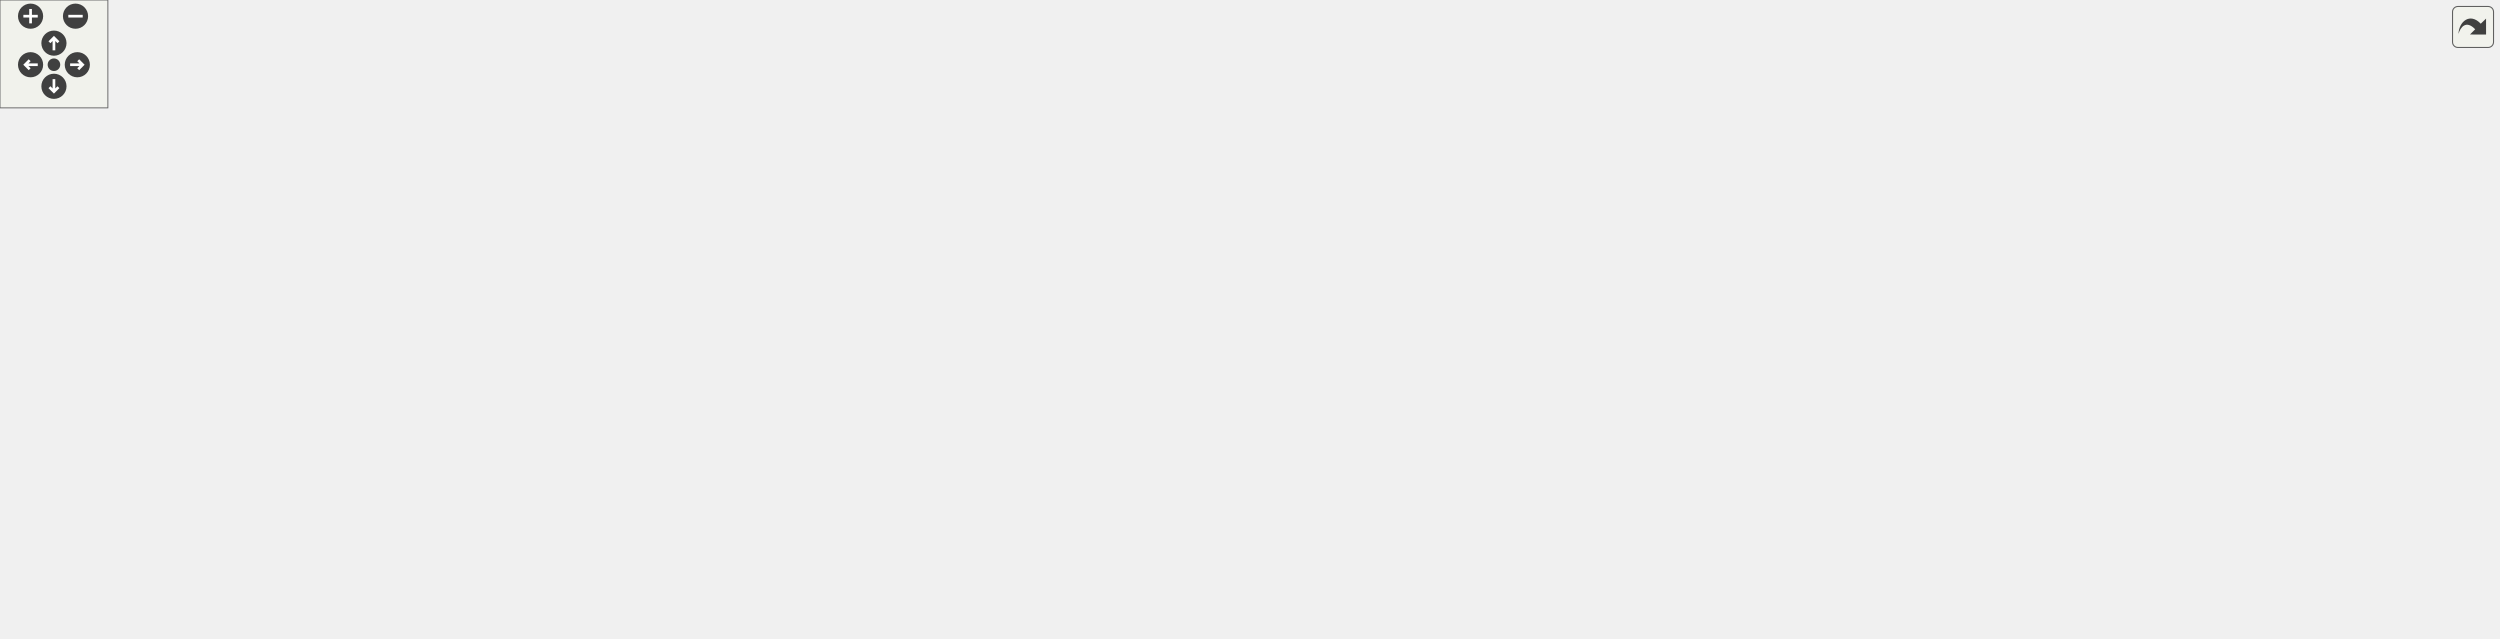
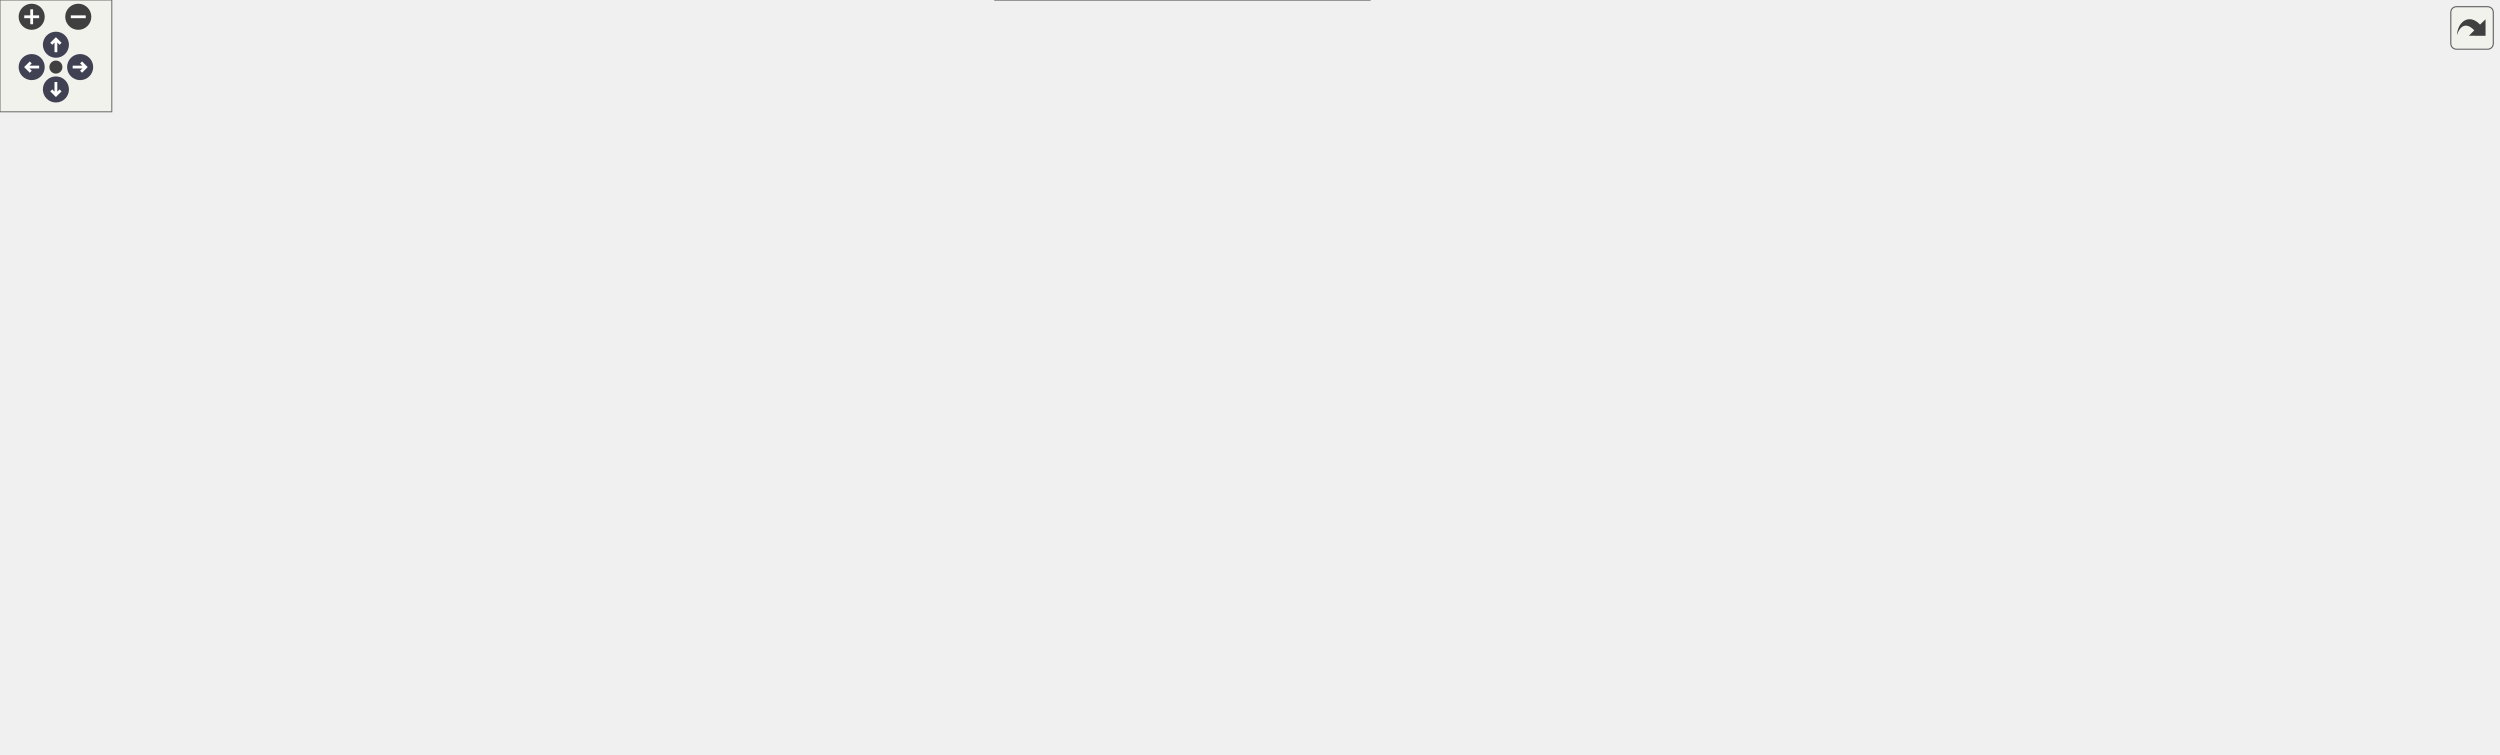
<svg xmlns="http://www.w3.org/2000/svg" xmlns:xlink="http://www.w3.org/1999/xlink" id="main" version="1.1" xml:space="preserve">
  <style type="text/css">
+ .node, .edge {opacity: 0.7;}
+ .node.selected, .edge.selected {opacity: 1;}
.edge:hover path { stroke: red; }
.edge:hover polygon { stroke: red; fill: red; }
</style>
  <defs>
    <circle id="rim" cx="0" cy="0" r="7" />
    <circle id="rim2" cx="0" cy="0" r="3.5" />
    <g id="zoomPlus">
      <use xlink:href="#rim" fill="#404040">
        <set attributeName="fill" to="#808080" begin="zoomplus.mouseover" end="zoomplus.mouseout" />
      </use>
      <path d="M-4,0h8M0,-4v8" fill="none" stroke="white" stroke-width="1.5" pointer-events="none" />
    </g>
    <g id="zoomMin">
      <use xlink:href="#rim" fill="#404040">
        <set attributeName="fill" to="#808080" begin="zoomminus.mouseover" end="zoomminus.mouseout" />
      </use>
      <path d="M-4,0h8" fill="none" stroke="white" stroke-width="1.5" pointer-events="none" />
    </g>
-     <g id="dirArrow">
-       <path fill="none" stroke="white" stroke-width="1.5" d="M0,-3.0v7 M-2.5,-0.5L0,-3.0L2.5,-0.5" />
+     <g id="arrowUp" transform="translate(30 24)">
+       <use xlink:href="#rim" />
+       <path pointer-events="none" fill="none" stroke="white" stroke-width="1.5" d="M0,-3.0v7 M-2.5,-0.5L0,-3.0L2.5,-0.5" />
+     </g>
+     <g id="arrowRight" transform="rotate(90) translate(36 -43)">
+       <use xlink:href="#rim" />
+       <path pointer-events="none" fill="none" stroke="white" stroke-width="1.5" d="M0,-3.0v7 M-2.5,-0.5L0,-3.0L2.5,-0.5" />
+     </g>
+     <g id="arrowDown" transform="rotate(180) translate(-30 -48)">
+       <use xlink:href="#rim" />
+       <path pointer-events="none" fill="none" stroke="white" stroke-width="1.5" d="M0,-3.0v7 M-2.5,-0.5L0,-3.0L2.5,-0.5" />
+     </g>
+     <g id="arrowLeft" transform="rotate(270) translate(-36 17)">
+       <use xlink:href="#rim" />
+       <path pointer-events="none" fill="none" stroke="white" stroke-width="1.5" d="M0,-3.0v7 M-2.5,-0.5L0,-3.0L2.5,-0.5" />
    </g>
    <g id="resetDef">
      <use xlink:href="#rim2" fill="#404040">
        <set attributeName="fill" to="#808080" begin="reset.mouseover" end="reset.mouseout" />
      </use>
    </g>
  </defs>
  <svg id="graph" class="graph">
    <g id="viewport">
-       <g id="node1" class="node">
-         <g id="a_node1">
+       <g id="Node000001" class="node">
+         <g id="a_Node000001">
          <a xlink:title="Helper class to prepare and send a response.">
-             <polygon fill="#bfbfbf" stroke="black" points="555,-0.5 555,-189.5 763,-189.5 763,-0.5 555,-0.5" />
-             <text text-anchor="middle" x="659" y="-177.5" font-family="Helvetica,sans-Serif" font-size="10.00">Roar::Session::SendIntermediate&lt; BodyT &gt;</text>
-             <polyline fill="none" stroke="black" points="555,-170.5 763,-170.5 " />
-             <text text-anchor="middle" x="659" y="-158.5" font-family="Helvetica,sans-Serif" font-size="10.00"> </text>
-             <polyline fill="none" stroke="black" points="555,-151.5 763,-151.5 " />
-             <text text-anchor="start" x="563" y="-139.5" font-family="Helvetica,sans-Serif" font-size="10.00">+ SendIntermediate()</text>
-             <text text-anchor="start" x="563" y="-128.5" font-family="Helvetica,sans-Serif" font-size="10.00">+ SendIntermediate()</text>
-             <text text-anchor="start" x="563" y="-117.5" font-family="Helvetica,sans-Serif" font-size="10.00">+ SendIntermediate()</text>
-             <text text-anchor="start" x="563" y="-106.5" font-family="Helvetica,sans-Serif" font-size="10.00">+ SendIntermediate()</text>
-             <text text-anchor="start" x="563" y="-95.5" font-family="Helvetica,sans-Serif" font-size="10.00">+ SendIntermediate()</text>
-             <text text-anchor="start" x="563" y="-84.5" font-family="Helvetica,sans-Serif" font-size="10.00">+ operator=()</text>
-             <text text-anchor="start" x="563" y="-73.5" font-family="Helvetica,sans-Serif" font-size="10.00">+ operator=()</text>
-             <text text-anchor="start" x="563" y="-62.5" font-family="Helvetica,sans-Serif" font-size="10.00">+ status()</text>
-             <text text-anchor="start" x="563" y="-51.5" font-family="Helvetica,sans-Serif" font-size="10.00">+ body()</text>
-             <text text-anchor="start" x="563" y="-40.5" font-family="Helvetica,sans-Serif" font-size="10.00">+ body()</text>
-             <text text-anchor="start" x="563" y="-29.5" font-family="Helvetica,sans-Serif" font-size="10.00">and 11 more...</text>
-             <text text-anchor="start" x="563" y="-18.5" font-family="Helvetica,sans-Serif" font-size="10.00">- writeHeader()</text>
-             <text text-anchor="start" x="563" y="-7.5" font-family="Helvetica,sans-Serif" font-size="10.00">- writeChunk()</text>
-           </a>
-         </g>
-       </g>
-       <g id="node2" class="node">
-         <g id="a_node2">
-           <a xlink:title=" ">
-             <polygon fill="none" stroke="black" points="0,-237.5 0,-294.5 286,-294.5 286,-237.5 0,-237.5" />
-             <text text-anchor="middle" x="143" y="-282.5" font-family="Helvetica,sans-Serif" font-size="10.00">std::enable_shared_from_this&lt; SendIntermediate&lt; BodyT &gt; &gt;</text>
-             <polyline fill="none" stroke="black" points="0,-275.5 286,-275.5 " />
-             <text text-anchor="middle" x="143" y="-263.5" font-family="Helvetica,sans-Serif" font-size="10.00"> </text>
-             <polyline fill="none" stroke="black" points="0,-256.5 286,-256.5 " />
-             <text text-anchor="middle" x="143" y="-244.5" font-family="Helvetica,sans-Serif" font-size="10.00"> </text>
-           </a>
-         </g>
-       </g>
-       <g id="edge1" class="edge">
-         <path fill="none" stroke="midnightblue" d="M236.68,-234.32C326.5,-204.9 461.81,-160.58 554.94,-130.08" />
-         <polygon fill="none" stroke="midnightblue" points="235.47,-231.03 227.05,-237.47 237.65,-237.68 235.47,-231.03" />
-       </g>
-       <g id="node3" class="node">
-         <g id="a_node3">
-           <a xlink:title=" ">
-             <polygon fill="none" stroke="black" points="304.5,-237.5 304.5,-294.5 447.5,-294.5 447.5,-237.5 304.5,-237.5" />
-             <text text-anchor="middle" x="376" y="-282.5" font-family="Helvetica,sans-Serif" font-size="10.00">shared_ptr&lt; Roar::Session &gt;</text>
-             <polyline fill="none" stroke="black" points="304.5,-275.5 447.5,-275.5 " />
-             <text text-anchor="middle" x="376" y="-263.5" font-family="Helvetica,sans-Serif" font-size="10.00"> </text>
-             <polyline fill="none" stroke="black" points="304.5,-256.5 447.5,-256.5 " />
-             <text text-anchor="middle" x="376" y="-244.5" font-family="Helvetica,sans-Serif" font-size="10.00"> </text>
-           </a>
-         </g>
-       </g>
-       <g id="edge2" class="edge">
-         <path fill="none" stroke="#404040" d="M422.1,-237.47C455.23,-217.68 501.43,-190.1 544.24,-164.53" />
-         <polygon fill="none" stroke="#404040" points="544.45,-164.41 547.55,-157.9 554.75,-158.25 551.65,-164.76 544.45,-164.41" />
-         <text text-anchor="middle" x="491" y="-211" font-family="Helvetica,sans-Serif" font-size="10.00"> -session_</text>
-       </g>
-       <g id="node4" class="node">
-         <g id="a_node4">
-           <a xlink:title=" ">
-             <polygon fill="none" stroke="black" points="465.5,-237.5 465.5,-294.5 572.5,-294.5 572.5,-237.5 465.5,-237.5" />
-             <text text-anchor="middle" x="519" y="-282.5" font-family="Helvetica,sans-Serif" font-size="10.00">Response&lt; BodyT &gt;</text>
-             <polyline fill="none" stroke="black" points="465.5,-275.5 572.5,-275.5 " />
-             <text text-anchor="middle" x="519" y="-263.5" font-family="Helvetica,sans-Serif" font-size="10.00"> </text>
-             <polyline fill="none" stroke="black" points="465.5,-256.5 572.5,-256.5 " />
-             <text text-anchor="middle" x="519" y="-244.5" font-family="Helvetica,sans-Serif" font-size="10.00"> </text>
-           </a>
-         </g>
-       </g>
-       <g id="edge3" class="edge">
-         <path fill="none" stroke="#404040" d="M541.81,-237.47C550.89,-226.5 561.97,-213.13 573.65,-199.04" />
-         <polygon fill="none" stroke="#404040" points="573.73,-198.93 574.48,-191.76 581.39,-189.69 580.64,-196.86 573.73,-198.93" />
-         <text text-anchor="middle" x="591" y="-211" font-family="Helvetica,sans-Serif" font-size="10.00"> -response_</text>
-       </g>
-       <g id="node5" class="node">
-         <g id="a_node5">
-           <a xlink:title=" ">
-             <polygon fill="none" stroke="black" points="591,-237.5 591,-294.5 727,-294.5 727,-237.5 591,-237.5" />
-             <text text-anchor="middle" x="659" y="-282.5" font-family="Helvetica,sans-Serif" font-size="10.00">function&lt; bool(std::size_t)&gt;</text>
-             <polyline fill="none" stroke="black" points="591,-275.5 727,-275.5 " />
-             <text text-anchor="middle" x="659" y="-263.5" font-family="Helvetica,sans-Serif" font-size="10.00"> </text>
-             <polyline fill="none" stroke="black" points="591,-256.5 727,-256.5 " />
-             <text text-anchor="middle" x="659" y="-244.5" font-family="Helvetica,sans-Serif" font-size="10.00"> </text>
-           </a>
-         </g>
-       </g>
-       <g id="edge4" class="edge">
-         <path fill="none" stroke="#404040" d="M659,-237.47C659,-227.23 659,-214.9 659,-201.84" />
-         <polygon fill="none" stroke="#404040" points="659,-201.69 655,-195.69 659,-189.69 663,-195.69 659,-201.69" />
-         <text text-anchor="middle" x="684.5" y="-211" font-family="Helvetica,sans-Serif" font-size="10.00"> -onChunk_</text>
-       </g>
-       <g id="node6" class="node">
-         <g id="a_node6">
-           <a xlink:title=" ">
-             <polygon fill="none" stroke="black" points="745,-237.5 745,-294.5 901,-294.5 901,-237.5 745,-237.5" />
-             <text text-anchor="middle" x="823" y="-282.5" font-family="Helvetica,sans-Serif" font-size="10.00">unique_ptr&lt; promise::Promise &gt;</text>
-             <polyline fill="none" stroke="black" points="745,-275.5 901,-275.5 " />
-             <text text-anchor="middle" x="823" y="-263.5" font-family="Helvetica,sans-Serif" font-size="10.00"> </text>
-             <polyline fill="none" stroke="black" points="745,-256.5 901,-256.5 " />
-             <text text-anchor="middle" x="823" y="-244.5" font-family="Helvetica,sans-Serif" font-size="10.00"> </text>
-           </a>
-         </g>
-       </g>
-       <g id="edge5" class="edge">
-         <path fill="none" stroke="#404040" d="M796.29,-237.47C785.54,-226.39 772.42,-212.87 758.6,-198.63" />
-         <polygon fill="none" stroke="#404040" points="758.27,-198.3 751.22,-196.78 749.92,-189.69 756.96,-191.21 758.27,-198.3" />
-         <text text-anchor="middle" x="798" y="-211" font-family="Helvetica,sans-Serif" font-size="10.00"> -promise_</text>
-       </g>
-       <g id="node7" class="node">
-         <g id="a_node7">
-           <a xlink:title=" ">
-             <polygon fill="none" stroke="black" points="919.5,-237.5 919.5,-294.5 1096.5,-294.5 1096.5,-237.5 919.5,-237.5" />
-             <text text-anchor="middle" x="1008" y="-282.5" font-family="Helvetica,sans-Serif" font-size="10.00">optional&lt; std::chrono::milliseconds &gt;</text>
-             <polyline fill="none" stroke="black" points="919.5,-275.5 1096.5,-275.5 " />
-             <text text-anchor="middle" x="1008" y="-263.5" font-family="Helvetica,sans-Serif" font-size="10.00"> </text>
-             <polyline fill="none" stroke="black" points="919.5,-256.5 1096.5,-256.5 " />
-             <text text-anchor="middle" x="1008" y="-244.5" font-family="Helvetica,sans-Serif" font-size="10.00"> </text>
-           </a>
-         </g>
-       </g>
-       <g id="edge6" class="edge">
-         <path fill="none" stroke="#404040" d="M951.15,-237.47C903.33,-214.31 833.44,-180.47 774.01,-151.69" />
-         <polygon fill="none" stroke="#404040" points="773.84,-151.61 766.7,-152.6 763.04,-146.38 770.18,-145.4 773.84,-151.61" />
-         <text text-anchor="middle" x="942" y="-211" font-family="Helvetica,sans-Serif" font-size="10.00"> -overallTimeout_</text>
-       </g>
-       <g id="node8" class="node">
-         <g id="a_node8">
-           <a xlink:title=" ">
-             <polygon fill="none" stroke="black" points="1114.5,-237.5 1114.5,-294.5 1389.5,-294.5 1389.5,-237.5 1114.5,-237.5" />
-             <text text-anchor="middle" x="1252" y="-282.5" font-family="Helvetica,sans-Serif" font-size="10.00">unique_ptr&lt; boost::beast::http::serializer&lt; false, BodyT &gt; &gt;</text>
-             <polyline fill="none" stroke="black" points="1114.5,-275.5 1389.5,-275.5 " />
-             <text text-anchor="middle" x="1252" y="-263.5" font-family="Helvetica,sans-Serif" font-size="10.00"> </text>
-             <polyline fill="none" stroke="black" points="1114.5,-256.5 1389.5,-256.5 " />
-             <text text-anchor="middle" x="1252" y="-244.5" font-family="Helvetica,sans-Serif" font-size="10.00"> </text>
-           </a>
-         </g>
-       </g>
-       <g id="edge7" class="edge">
-         <path fill="none" stroke="#404040" d="M1155.4,-237.47C1051.28,-207.8 885.58,-160.57 774.61,-128.95" />
-         <polygon fill="none" stroke="#404040" points="774.58,-128.94 767.71,-131.14 763.04,-125.65 769.91,-123.45 774.58,-128.94" />
-         <text text-anchor="middle" x="1101.5" y="-211" font-family="Helvetica,sans-Serif" font-size="10.00"> -serializer_</text>
+             <polygon fill="#999999" stroke="none" points="735,-244 534,-244 534,0 735,0 735,-244" />
+             <text text-anchor="start" x="538.88" y="-230.5" font-family="Helvetica,sans-Serif" font-size="10.00">Roar::Session::SendIntermediate&lt; BodyT &gt;</text>
+             <text text-anchor="start" x="633" y="-214.5" font-family="Helvetica,sans-Serif" font-size="10.00"> </text>
+             <text text-anchor="start" x="563" y="-198.5" font-family="Helvetica,sans-Serif" font-size="10.00">+</text>
+             <text text-anchor="start" x="598" y="-198.5" font-family="Helvetica,sans-Serif" font-size="10.00">SendIntermediate()</text>
+             <text text-anchor="start" x="563" y="-182.5" font-family="Helvetica,sans-Serif" font-size="10.00">+</text>
+             <text text-anchor="start" x="598" y="-182.5" font-family="Helvetica,sans-Serif" font-size="10.00">SendIntermediate()</text>
+             <text text-anchor="start" x="563" y="-166.5" font-family="Helvetica,sans-Serif" font-size="10.00">+</text>
+             <text text-anchor="start" x="598" y="-166.5" font-family="Helvetica,sans-Serif" font-size="10.00">SendIntermediate()</text>
+             <text text-anchor="start" x="563" y="-150.5" font-family="Helvetica,sans-Serif" font-size="10.00">+</text>
+             <text text-anchor="start" x="598" y="-150.5" font-family="Helvetica,sans-Serif" font-size="10.00">SendIntermediate()</text>
+             <text text-anchor="start" x="563" y="-134.5" font-family="Helvetica,sans-Serif" font-size="10.00">+</text>
+             <text text-anchor="start" x="598" y="-134.5" font-family="Helvetica,sans-Serif" font-size="10.00">SendIntermediate()</text>
+             <text text-anchor="start" x="563" y="-118.5" font-family="Helvetica,sans-Serif" font-size="10.00">+</text>
+             <text text-anchor="start" x="598" y="-118.5" font-family="Helvetica,sans-Serif" font-size="10.00">SendIntermediate()</text>
+             <text text-anchor="start" x="563" y="-102.5" font-family="Helvetica,sans-Serif" font-size="10.00">+</text>
+             <text text-anchor="start" x="598" y="-102.5" font-family="Helvetica,sans-Serif" font-size="10.00">operator=()</text>
+             <text text-anchor="start" x="563" y="-86.5" font-family="Helvetica,sans-Serif" font-size="10.00">+</text>
+             <text text-anchor="start" x="598" y="-86.5" font-family="Helvetica,sans-Serif" font-size="10.00">operator=()</text>
+             <text text-anchor="start" x="563" y="-70.5" font-family="Helvetica,sans-Serif" font-size="10.00">+</text>
+             <text text-anchor="start" x="598" y="-70.5" font-family="Helvetica,sans-Serif" font-size="10.00">status()</text>
+             <text text-anchor="start" x="563" y="-54.5" font-family="Helvetica,sans-Serif" font-size="10.00">+</text>
+             <text text-anchor="start" x="598" y="-54.5" font-family="Helvetica,sans-Serif" font-size="10.00">body()</text>
+             <text text-anchor="start" x="598" y="-38.5" font-family="Helvetica,sans-Serif" font-size="10.00">and 16 more...</text>
+             <text text-anchor="start" x="564.5" y="-22.5" font-family="Helvetica,sans-Serif" font-size="10.00">-</text>
+             <text text-anchor="start" x="598" y="-22.5" font-family="Helvetica,sans-Serif" font-size="10.00">writeHeader()</text>
+             <text text-anchor="start" x="564.5" y="-6.5" font-family="Helvetica,sans-Serif" font-size="10.00">-</text>
+             <text text-anchor="start" x="598" y="-6.5" font-family="Helvetica,sans-Serif" font-size="10.00">writeChunk()</text>
+             <polygon fill="#666666" stroke="#666666" points="534,-226 534,-226 735,-226 735,-226 534,-226" />
+             <polygon fill="#666666" stroke="#666666" points="534,-210 534,-210 735,-210 735,-210 534,-210" />
+             <polygon fill="none" stroke="#666666" points="534,0 534,-244 735,-244 735,0 534,0" />
+           </a>
+         </g>
+       </g>
+       <g id="Node000002" class="node">
+         <g id="a_Node000002">
+           <a xlink:title=" ">
+             <polygon fill="white" stroke="none" points="279,-344 0,-344 0,-292 279,-292 279,-344" />
+             <text text-anchor="start" x="4.88" y="-330.5" font-family="Helvetica,sans-Serif" font-size="10.00">std::enable_shared_from_this&lt; SendIntermediate&lt; BodyT &gt; &gt;</text>
+             <text text-anchor="start" x="138" y="-314.5" font-family="Helvetica,sans-Serif" font-size="10.00"> </text>
+             <text text-anchor="start" x="138" y="-298.5" font-family="Helvetica,sans-Serif" font-size="10.00"> </text>
+             <polygon fill="#666666" stroke="#666666" points="0,-326 0,-326 279,-326 279,-326 0,-326" />
+             <polygon fill="#666666" stroke="#666666" points="0,-310 0,-310 279,-310 279,-310 0,-310" />
+             <polygon fill="none" stroke="#666666" points="0,-292 0,-344 279,-344 279,-292 0,-292" />
+           </a>
+         </g>
+       </g>
+       <g id="edge1_Node000001_Node000002" class="edge">
+         <g id="a_edge1_Node000001_Node000002">
+           <a xlink:title=" ">
+             <path fill="none" stroke="#63b8ff" d="M213.31,-288.07C298.52,-254.68 439.13,-199.57 534.21,-162.31" />
+             <polygon fill="none" stroke="#63b8ff" points="212.23,-285.13 204.2,-292.04 214.79,-291.64 212.23,-285.13" />
+           </a>
+         </g>
+       </g>
+       <g id="Node000003" class="node">
+         <g id="a_Node000003">
+           <a xlink:title=" ">
+             <polygon fill="white" stroke="none" points="433.5,-344 297.5,-344 297.5,-292 433.5,-292 433.5,-344" />
+             <text text-anchor="start" x="302.5" y="-330.5" font-family="Helvetica,sans-Serif" font-size="10.00">shared_ptr&lt; Roar::Session &gt;</text>
+             <text text-anchor="start" x="364" y="-314.5" font-family="Helvetica,sans-Serif" font-size="10.00"> </text>
+             <text text-anchor="start" x="364" y="-298.5" font-family="Helvetica,sans-Serif" font-size="10.00"> </text>
+             <polygon fill="#666666" stroke="#666666" points="297.5,-326 297.5,-326 433.5,-326 433.5,-326 297.5,-326" />
+             <polygon fill="#666666" stroke="#666666" points="297.5,-310 297.5,-310 433.5,-310 433.5,-310 297.5,-310" />
+             <polygon fill="none" stroke="#666666" points="297.5,-292 297.5,-344 433.5,-344 433.5,-292 297.5,-292" />
+           </a>
+         </g>
+       </g>
+       <g id="edge2_Node000001_Node000003" class="edge">
+         <g id="a_edge2_Node000001_Node000003">
+           <a xlink:title=" ">
+             <path fill="none" stroke="#63b8ff" d="M400.12,-292.04C431.51,-269.39 479.55,-234.75 523.97,-202.71" />
+             <polygon fill="none" stroke="#63b8ff" points="523.82,-202.82 526.34,-196.07 533.55,-195.8 531.02,-202.56 523.82,-202.82" />
+           </a>
+         </g>
+         <text text-anchor="middle" x="461" y="-264.5" font-family="Helvetica,sans-Serif" font-size="10.00" fill="grey"> -session_</text>
+       </g>
+       <g id="Node000004" class="node">
+         <g id="a_Node000004">
+           <a xlink:title=" ">
+             <polygon fill="white" stroke="none" points="551.5,-344 451.5,-344 451.5,-292 551.5,-292 551.5,-344" />
+             <text text-anchor="start" x="456.12" y="-330.5" font-family="Helvetica,sans-Serif" font-size="10.00">Response&lt; BodyT &gt;</text>
+             <text text-anchor="start" x="500" y="-314.5" font-family="Helvetica,sans-Serif" font-size="10.00"> </text>
+             <text text-anchor="start" x="500" y="-298.5" font-family="Helvetica,sans-Serif" font-size="10.00"> </text>
+             <polygon fill="#666666" stroke="#666666" points="451.5,-326 451.5,-326 551.5,-326 551.5,-326 451.5,-326" />
+             <polygon fill="#666666" stroke="#666666" points="451.5,-310 451.5,-310 551.5,-310 551.5,-310 451.5,-310" />
+             <polygon fill="none" stroke="#666666" points="451.5,-292 451.5,-344 551.5,-344 551.5,-292 451.5,-292" />
+           </a>
+         </g>
+       </g>
+       <g id="edge3_Node000001_Node000004" class="edge">
+         <g id="a_edge3_Node000001_Node000004">
+           <a xlink:title=" ">
+             <path fill="none" stroke="#63b8ff" d="M518.62,-292.04C525.79,-281.58 534.71,-268.56 544.4,-254.42" />
+             <polygon fill="none" stroke="#63b8ff" points="544.29,-254.59 544.38,-247.38 551.07,-244.69 550.98,-251.9 544.29,-254.59" />
+           </a>
+         </g>
+         <text text-anchor="middle" x="563" y="-264.5" font-family="Helvetica,sans-Serif" font-size="10.00" fill="grey"> -response_</text>
+       </g>
+       <g id="Node000005" class="node">
+         <g id="a_Node000005">
+           <a xlink:title=" ">
+             <polygon fill="white" stroke="none" points="699,-344 570,-344 570,-292 699,-292 699,-344" />
+             <text text-anchor="start" x="574.88" y="-330.5" font-family="Helvetica,sans-Serif" font-size="10.00">function&lt; bool(std::size_t)&gt;</text>
+             <text text-anchor="start" x="633" y="-314.5" font-family="Helvetica,sans-Serif" font-size="10.00"> </text>
+             <text text-anchor="start" x="633" y="-298.5" font-family="Helvetica,sans-Serif" font-size="10.00"> </text>
+             <polygon fill="#666666" stroke="#666666" points="570,-326 570,-326 699,-326 699,-326 570,-326" />
+             <polygon fill="#666666" stroke="#666666" points="570,-310 570,-310 699,-310 699,-310 570,-310" />
+             <polygon fill="none" stroke="#666666" points="570,-292 570,-344 699,-344 699,-292 570,-292" />
+           </a>
+         </g>
+       </g>
+       <g id="edge4_Node000001_Node000005" class="edge">
+         <g id="a_edge4_Node000001_Node000005">
+           <a xlink:title=" ">
+             <path fill="none" stroke="#63b8ff" d="M634.5,-292.04C634.5,-282.19 634.5,-270.07 634.5,-256.88" />
+             <polygon fill="none" stroke="#63b8ff" points="634.5,-256.85 630.5,-250.85 634.5,-244.85 638.5,-250.85 634.5,-256.85" />
+           </a>
+         </g>
+         <text text-anchor="middle" x="659.62" y="-264.5" font-family="Helvetica,sans-Serif" font-size="10.00" fill="grey"> -onChunk_</text>
+       </g>
+       <g id="Node000006" class="node">
+         <g id="a_Node000006">
+           <a xlink:title=" ">
+             <polygon fill="white" stroke="none" points="866,-344 717,-344 717,-292 866,-292 866,-344" />
+             <text text-anchor="start" x="721.75" y="-330.5" font-family="Helvetica,sans-Serif" font-size="10.00">unique_ptr&lt; promise::Promise &gt;</text>
+             <text text-anchor="start" x="790" y="-314.5" font-family="Helvetica,sans-Serif" font-size="10.00"> </text>
+             <text text-anchor="start" x="790" y="-298.5" font-family="Helvetica,sans-Serif" font-size="10.00"> </text>
+             <polygon fill="#666666" stroke="#666666" points="717,-326 717,-326 866,-326 866,-326 717,-326" />
+             <polygon fill="#666666" stroke="#666666" points="717,-310 717,-310 866,-310 866,-310 717,-310" />
+             <polygon fill="none" stroke="#666666" points="717,-292 717,-344 866,-344 866,-292 717,-292" />
+           </a>
+         </g>
+       </g>
+       <g id="edge5_Node000001_Node000006" class="edge">
+         <g id="a_edge5_Node000001_Node000006">
+           <a xlink:title=" ">
+             <path fill="none" stroke="#63b8ff" d="M771.3,-292.04C762.75,-281.48 752.09,-268.31 740.52,-254.01" />
+             <polygon fill="none" stroke="#63b8ff" points="740.5,-253.98 733.61,-251.83 732.95,-244.65 739.83,-246.8 740.5,-253.98" />
+           </a>
+         </g>
+         <text text-anchor="middle" x="777.38" y="-264.5" font-family="Helvetica,sans-Serif" font-size="10.00" fill="grey"> -promise_</text>
+       </g>
+       <g id="Node000007" class="node">
+         <g id="a_Node000007">
+           <a xlink:title=" ">
+             <polygon fill="white" stroke="none" points="1054.5,-344 884.5,-344 884.5,-292 1054.5,-292 1054.5,-344" />
+             <text text-anchor="start" x="889.25" y="-330.5" font-family="Helvetica,sans-Serif" font-size="10.00">optional&lt; std::chrono::milliseconds &gt;</text>
+             <text text-anchor="start" x="968" y="-314.5" font-family="Helvetica,sans-Serif" font-size="10.00"> </text>
+             <text text-anchor="start" x="968" y="-298.5" font-family="Helvetica,sans-Serif" font-size="10.00"> </text>
+             <polygon fill="#666666" stroke="#666666" points="884.5,-326 884.5,-326 1054.5,-326 1054.5,-326 884.5,-326" />
+             <polygon fill="#666666" stroke="#666666" points="884.5,-310 884.5,-310 1054.5,-310 1054.5,-310 884.5,-310" />
+             <polygon fill="none" stroke="#666666" points="884.5,-292 884.5,-344 1054.5,-344 1054.5,-292 884.5,-292" />
+           </a>
+         </g>
+       </g>
+       <g id="edge6_Node000001_Node000007" class="edge">
+         <g id="a_edge6_Node000001_Node000007">
+           <a xlink:title=" ">
+             <path fill="none" stroke="#63b8ff" d="M926.39,-292.04C880.96,-265.73 807.57,-223.23 745.75,-187.42" />
+             <polygon fill="none" stroke="#63b8ff" points="745.91,-187.52 738.71,-187.97 735.52,-181.5 742.72,-181.05 745.91,-187.52" />
+           </a>
+         </g>
+         <text text-anchor="middle" x="926" y="-264.5" font-family="Helvetica,sans-Serif" font-size="10.00" fill="grey"> -overallTimeout_</text>
+       </g>
+       <g id="Node000008" class="node">
+         <g id="a_Node000008">
+           <a xlink:title=" ">
+             <polygon fill="white" stroke="none" points="1340.5,-344 1072.5,-344 1072.5,-292 1340.5,-292 1340.5,-344" />
+             <text text-anchor="start" x="1077.5" y="-330.5" font-family="Helvetica,sans-Serif" font-size="10.00">unique_ptr&lt; boost::beast::http::serializer&lt; false, BodyT &gt; &gt;</text>
+             <text text-anchor="start" x="1205" y="-314.5" font-family="Helvetica,sans-Serif" font-size="10.00"> </text>
+             <text text-anchor="start" x="1205" y="-298.5" font-family="Helvetica,sans-Serif" font-size="10.00"> </text>
+             <polygon fill="#666666" stroke="#666666" points="1072.5,-326 1072.5,-326 1340.5,-326 1340.5,-326 1072.5,-326" />
+             <polygon fill="#666666" stroke="#666666" points="1072.5,-310 1072.5,-310 1340.5,-310 1340.5,-310 1072.5,-310" />
+             <polygon fill="none" stroke="#666666" points="1072.5,-292 1072.5,-344 1340.5,-344 1340.5,-292 1072.5,-292" />
+           </a>
+         </g>
+       </g>
+       <g id="edge7_Node000001_Node000008" class="edge">
+         <g id="a_edge7_Node000001_Node000008">
+           <a xlink:title=" ">
+             <path fill="none" stroke="#63b8ff" d="M1132.89,-292.04C1035.07,-258.86 861.32,-199.93 747,-161.16" />
+             <polygon fill="none" stroke="#63b8ff" points="746.97,-161.14 740,-163.01 735.6,-157.29 742.57,-155.43 746.97,-161.14" />
+           </a>
+         </g>
+         <text text-anchor="middle" x="1092.62" y="-264.5" font-family="Helvetica,sans-Serif" font-size="10.00" fill="grey"> -serializer_</text>
      </g>
    </g>
  </svg>
  <g id="navigator" transform="translate(0 0)" fill="#404254">
    <rect fill="#f2f5e9" fill-opacity="0.5" stroke="#606060" stroke-width=".5" x="0" y="0" width="60" height="60" />
    <use id="zoomplus" xlink:href="#zoomPlus" x="17" y="9" />
    <use id="zoomminus" xlink:href="#zoomMin" x="42" y="9" />
    <use id="reset" xlink:href="#resetDef" x="30" y="36" />
-     <g id="arrowUp" xlink:href="#dirArrow" transform="translate(30 24)">
-       <use xlink:href="#rim" fill="#404040">
-         <set attributeName="fill" to="#808080" begin="arrowUp.mouseover" end="arrowUp.mouseout" />
-       </use>
-       <path fill="none" stroke="white" stroke-width="1.5" d="M0,-3.0v7 M-2.5,-0.5L0,-3.0L2.5,-0.5" />
-     </g>
-     <g id="arrowRight" xlink:href="#dirArrow" transform="rotate(90) translate(36 -43)">
-       <use xlink:href="#rim" fill="#404040">
-         <set attributeName="fill" to="#808080" begin="arrowRight.mouseover" end="arrowRight.mouseout" />
-       </use>
-       <path fill="none" stroke="white" stroke-width="1.5" d="M0,-3.0v7 M-2.5,-0.5L0,-3.0L2.5,-0.5" />
-     </g>
-     <g id="arrowDown" xlink:href="#dirArrow" transform="rotate(180) translate(-30 -48)">
-       <use xlink:href="#rim" fill="#404040">
-         <set attributeName="fill" to="#808080" begin="arrowDown.mouseover" end="arrowDown.mouseout" />
-       </use>
-       <path fill="none" stroke="white" stroke-width="1.5" d="M0,-3.0v7 M-2.5,-0.5L0,-3.0L2.5,-0.5" />
-     </g>
-     <g id="arrowLeft" xlink:href="#dirArrow" transform="rotate(270) translate(-36 17)">
-       <use xlink:href="#rim" fill="#404040">
-         <set attributeName="fill" to="#808080" begin="arrowLeft.mouseover" end="arrowLeft.mouseout" />
-       </use>
-       <path fill="none" stroke="white" stroke-width="1.5" d="M0,-3.0v7 M-2.5,-0.5L0,-3.0L2.5,-0.5" />
-     </g>
+     <use id="arrowup" xlink:href="#arrowUp" x="0" y="0" />
+     <use id="arrowright" xlink:href="#arrowRight" x="0" y="0" />
+     <use id="arrowdown" xlink:href="#arrowDown" x="0" y="0" />
+     <use id="arrowleft" xlink:href="#arrowLeft" x="0" y="0" />
  </g>
  <svg viewBox="0 0 15 15" width="100%" height="30px" preserveAspectRatio="xMaxYMin meet">
    <g id="arrow_out" transform="scale(0.3 0.3)">
      <a xlink:href="classRoar_1_1Session_1_1SendIntermediate__coll__graph_org.svg" target="_base">
        <rect id="button" ry="5" rx="5" y="6" x="6" height="38" width="38" fill="#f2f5e9" fill-opacity="0.5" stroke="#606060" stroke-width="1.0" />
        <path id="arrow" d="M 11.5,31.437 C 11.94,20.098 22.043,11.323 32.159,21.979 L 37.069,17.246 C 37.069,17.246 37.088,32 37.088,32 L 22.16,31.978 C 22.16,31.978 26.998,27.14 26.998,27.14 C 18.529,18.264 13.292,25.23 11.5,31.437 z" style="fill:#404040;" />
      </a>
    </g>
  </svg>
+   <style type="text/css">
+ 
+ [data-mouse-over-selected='false'] { opacity: 0.7; }
+ [data-mouse-over-selected='true']  { opacity: 1.0; }
+ 
+ </style>
</svg>
